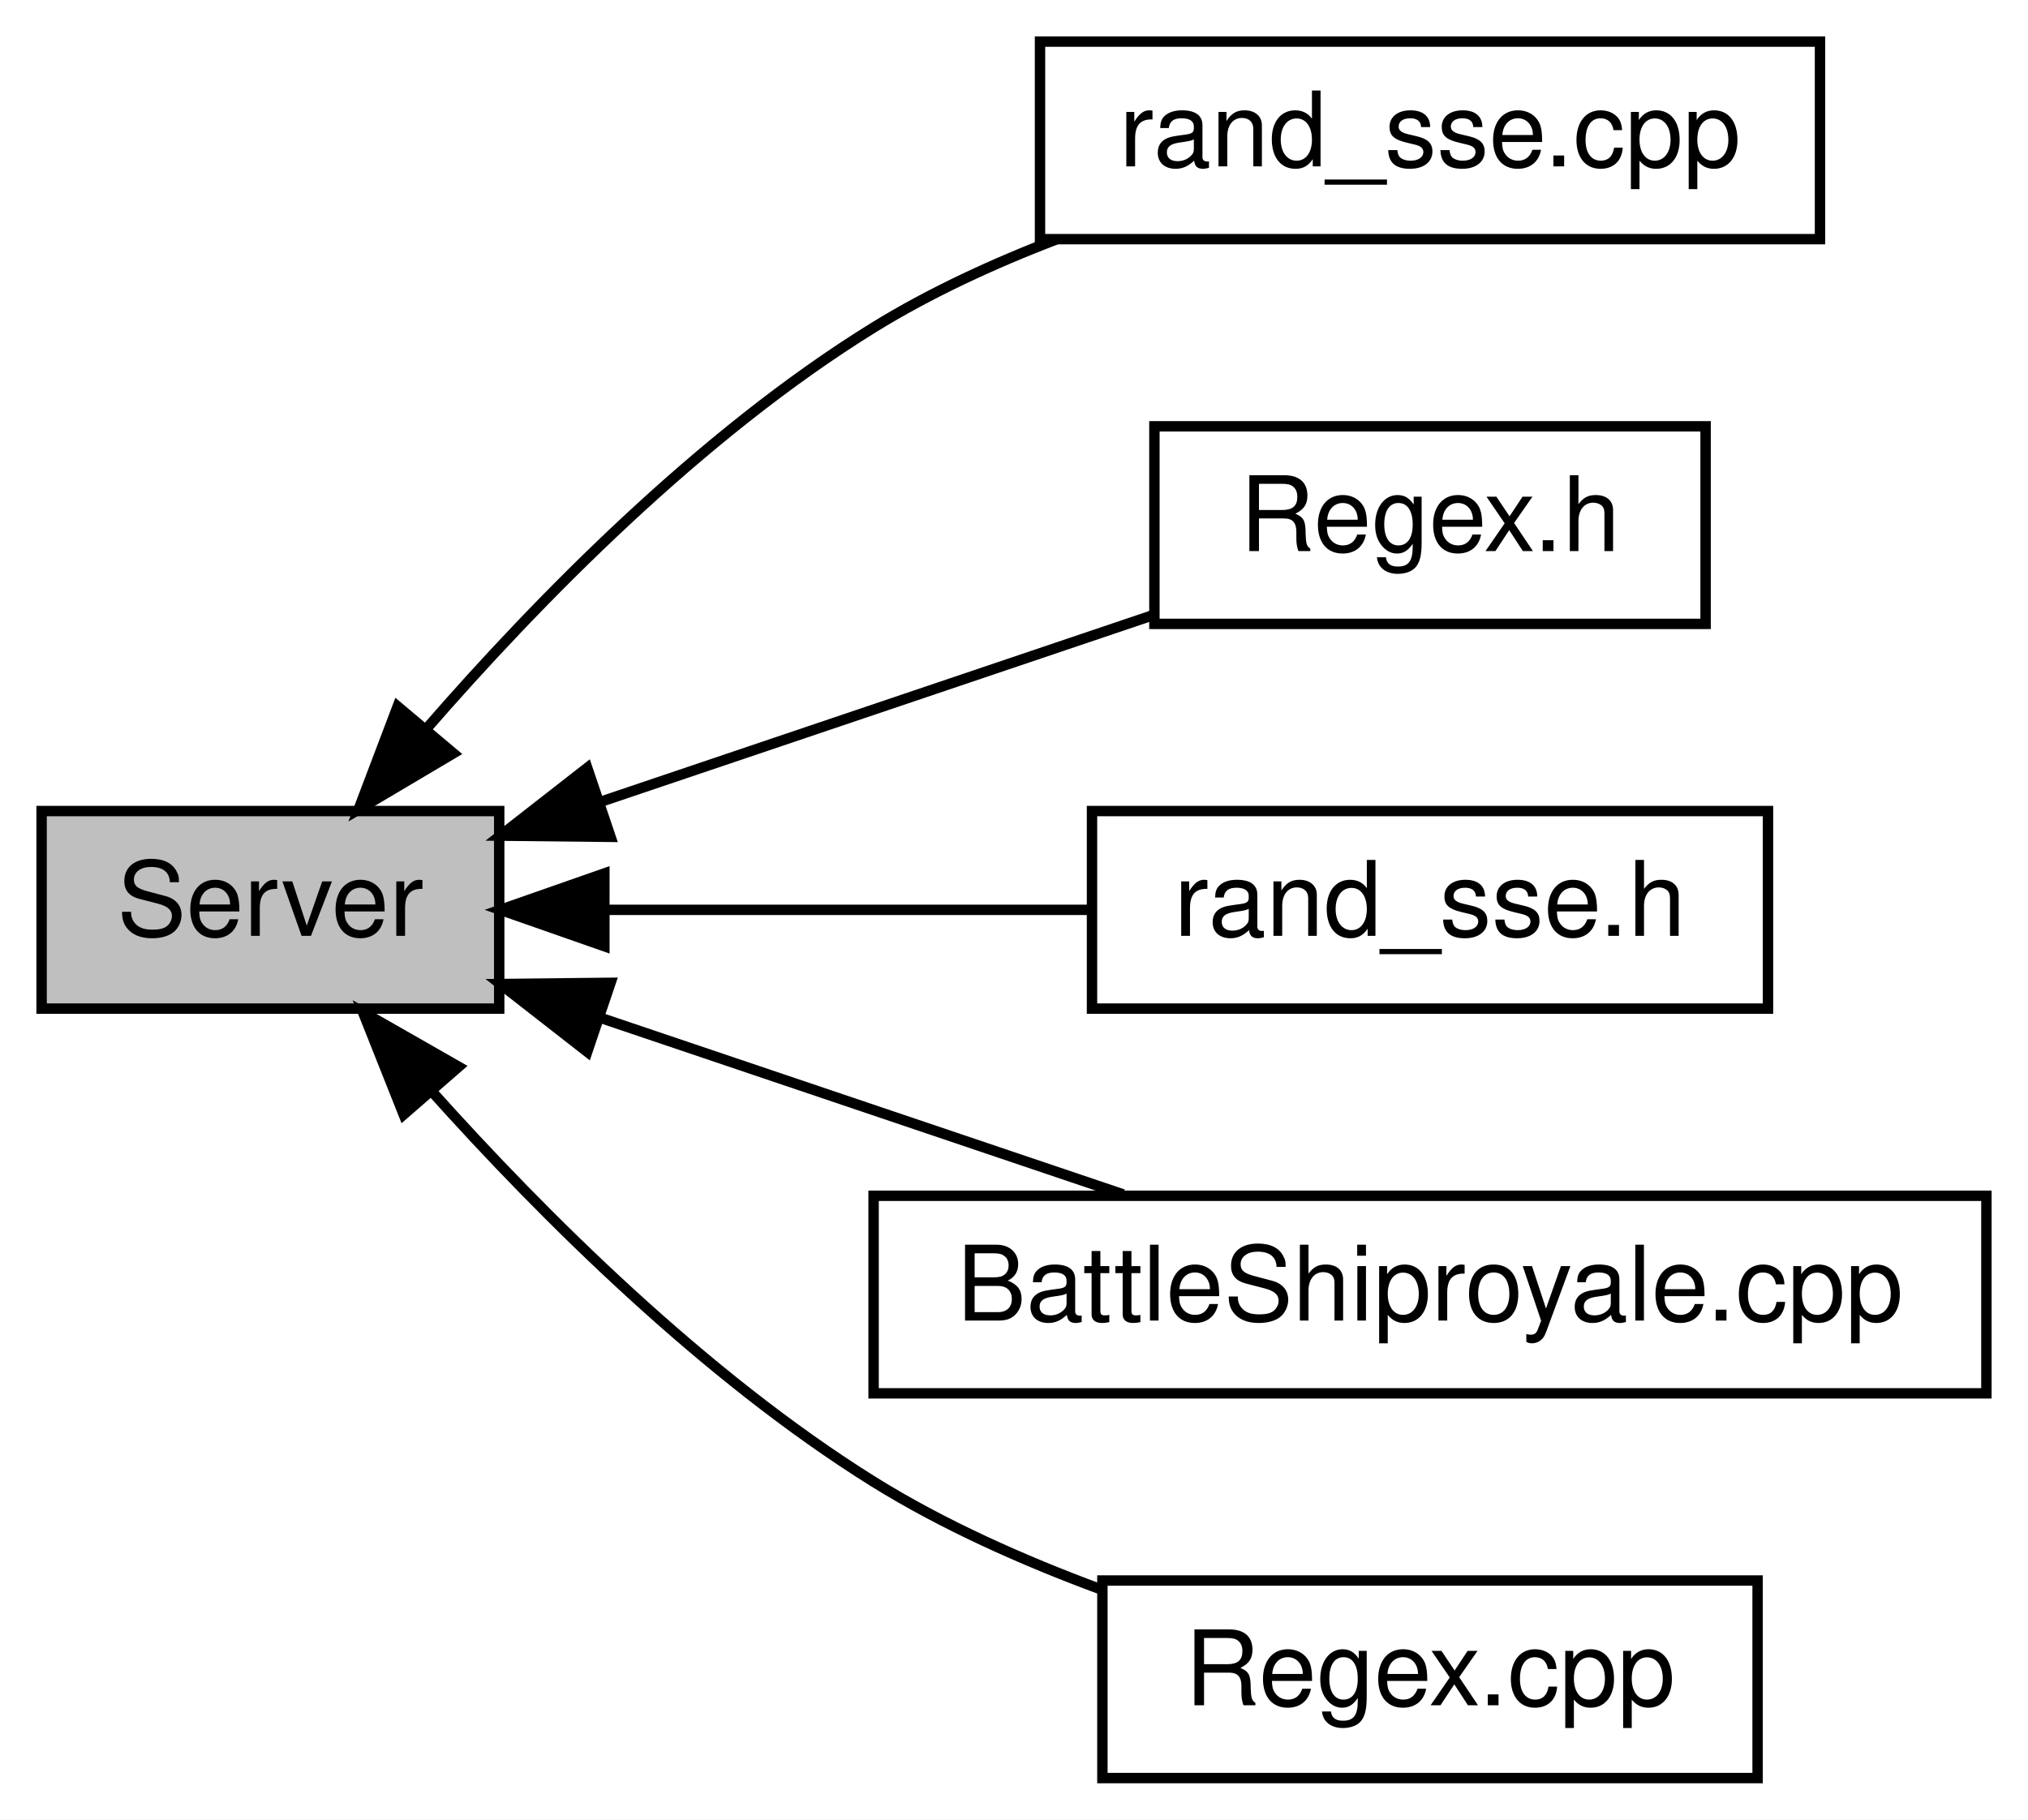
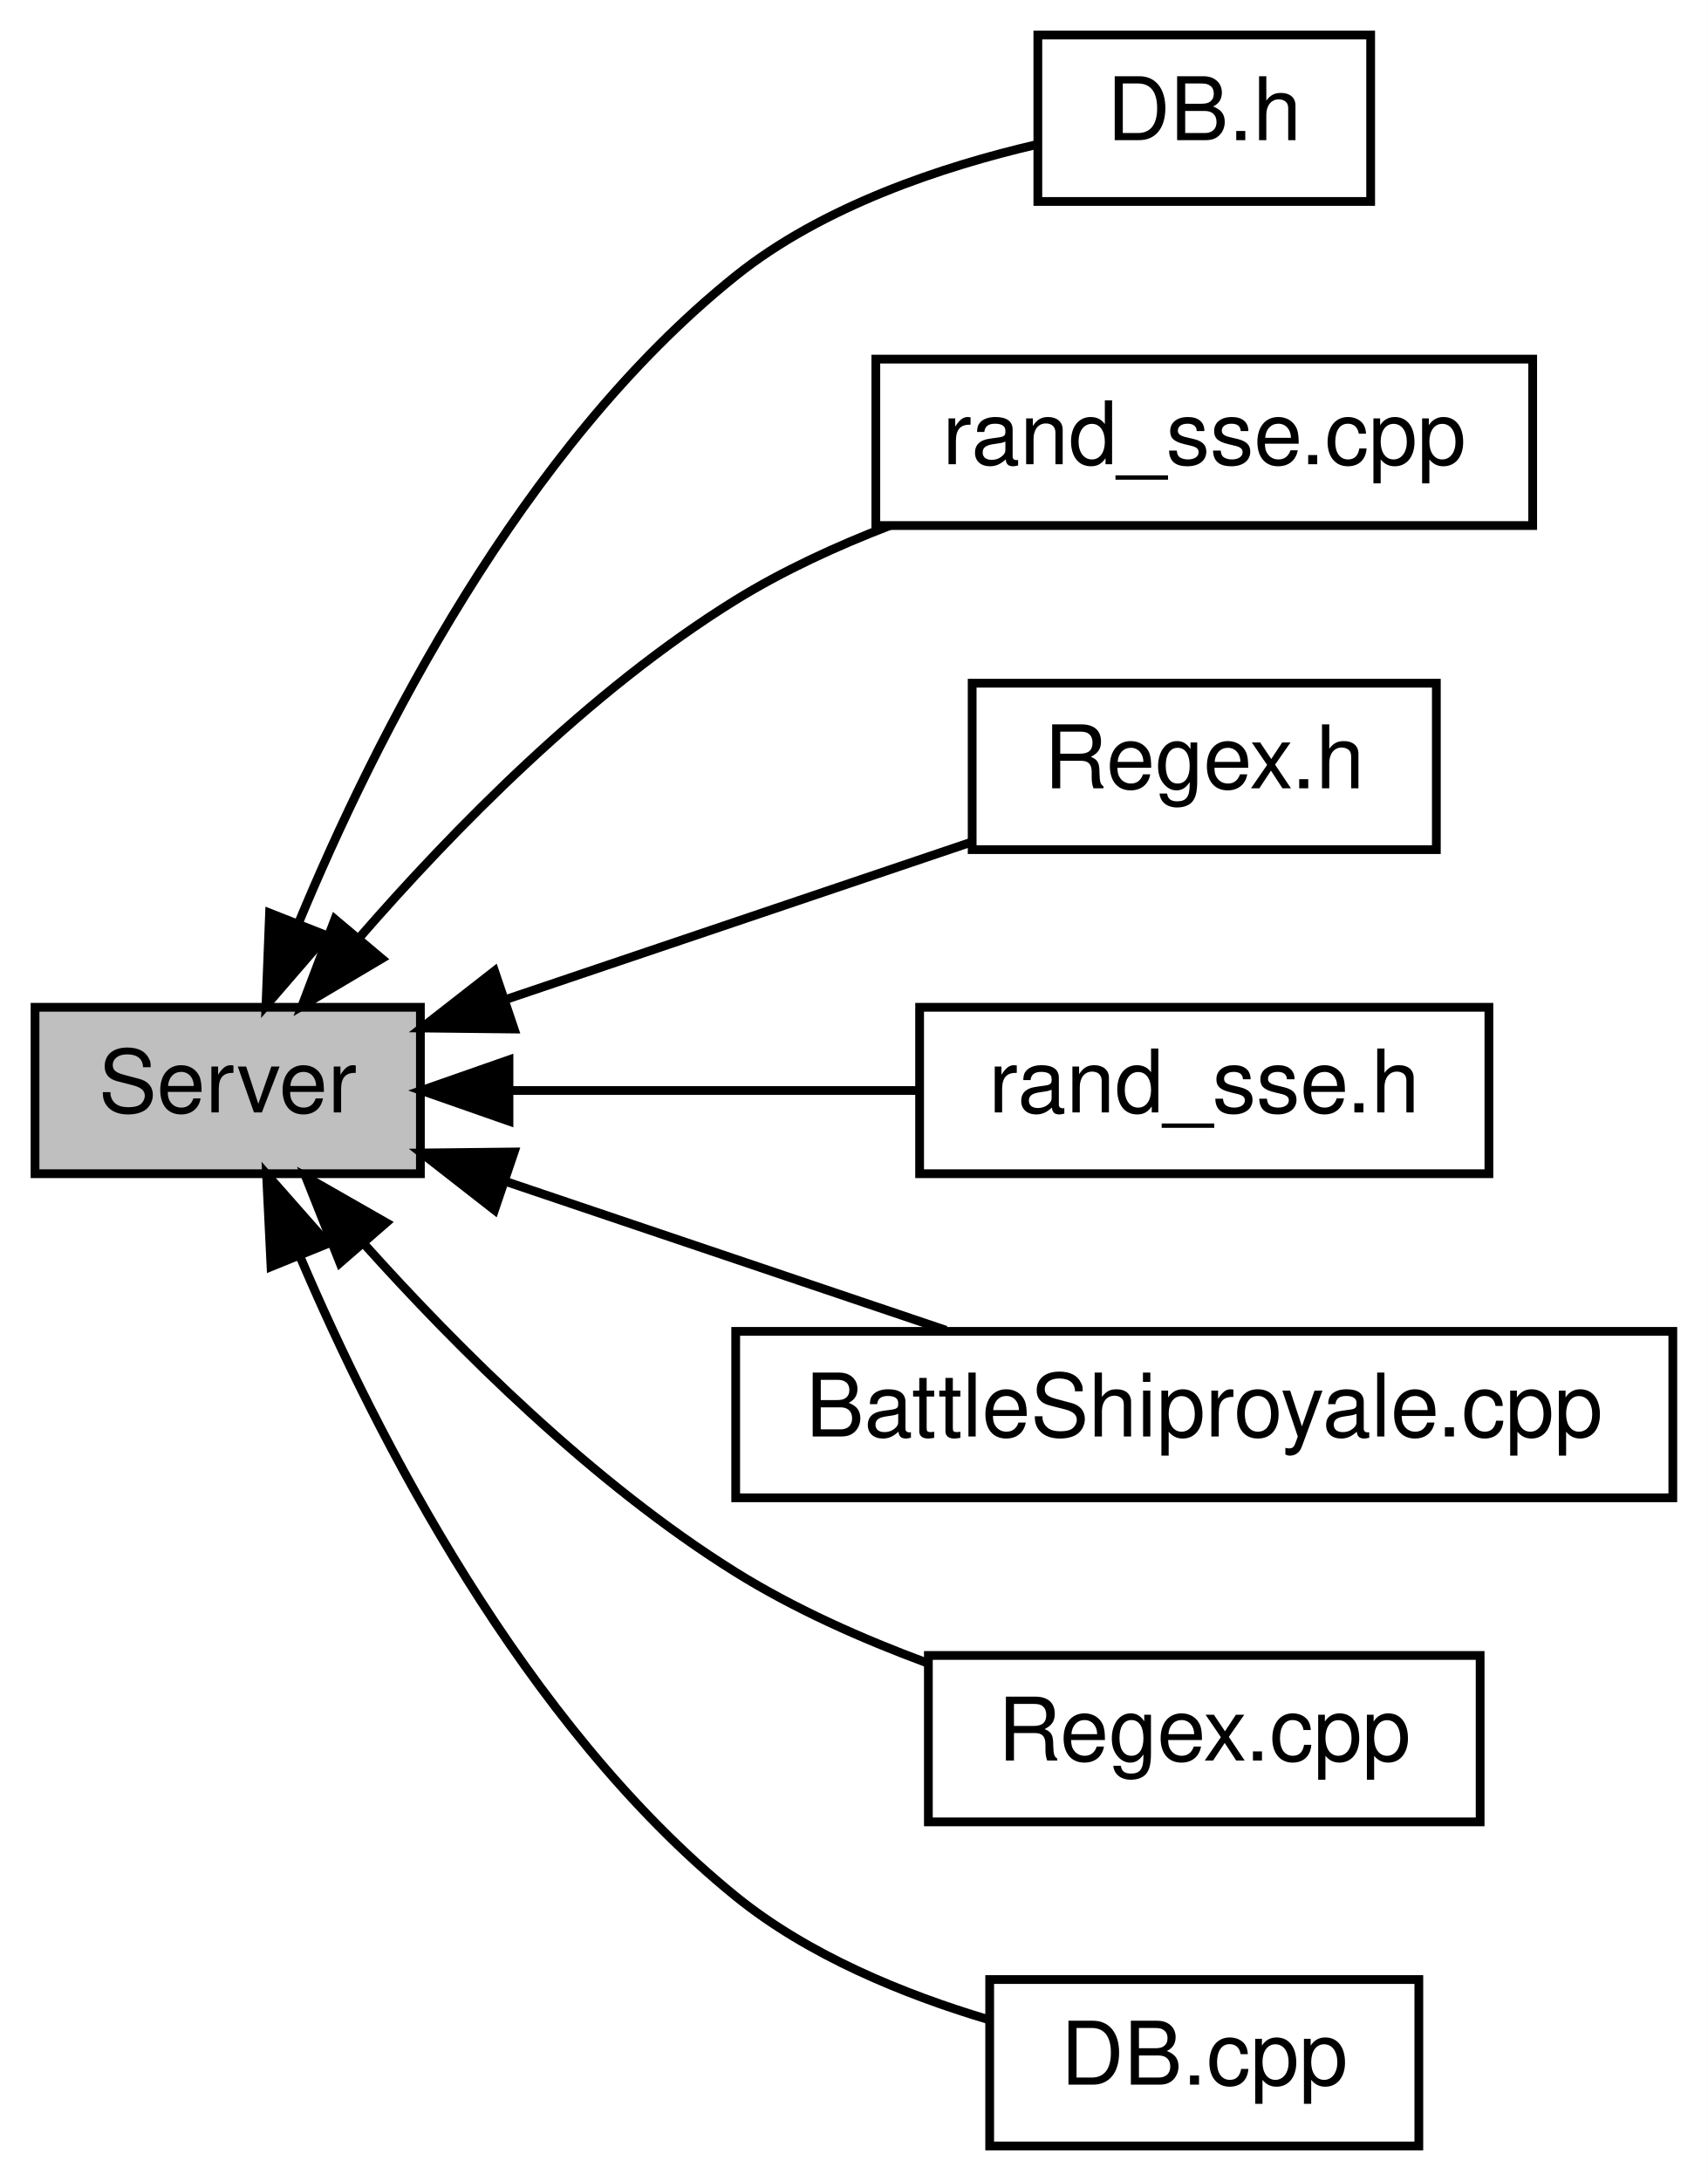
- <svg xmlns="http://www.w3.org/2000/svg" xmlns:xlink="http://www.w3.org/1999/xlink" width="195pt" height="175pt" viewBox="0.00 0.00 195.00 175.00">
-   <g id="graph0" class="graph" transform="scale(1 1) rotate(0) translate(4 171)">
-     <polygon fill="white" stroke="none" points="-4,4 -4,-171 191,-171 191,4 -4,4" />
+ <svg xmlns="http://www.w3.org/2000/svg" xmlns:xlink="http://www.w3.org/1999/xlink" width="195pt" height="249pt" viewBox="0.00 0.00 195.00 249.00">
+   <g id="graph0" class="graph" transform="scale(1 1) rotate(0) translate(4 245)">
+     <polygon fill="white" stroke="none" points="-4,4 -4,-245 191,-245 191,4 -4,4" />
    <g id="node1" class="node">
      <g id="a_node1">
-         <a xlink:title="Сервер">
-           <polygon fill="#bfbfbf" stroke="black" points="44,-93 0,-93 0,-74 44,-74 44,-93" />
-           <text text-anchor="middle" x="22" y="-81" font-family="Helvetica,sans-Serif" font-size="10.00">Server</text>
+         <a xlink:href="group__dbh.html" target="_top" xlink:title=" ">
+           <polygon fill="white" stroke="black" points="152.5,-241 114.5,-241 114.5,-222 152.5,-222 152.5,-241" />
+           <text text-anchor="middle" x="133.5" y="-229" font-family="Helvetica,sans-Serif" font-size="10.00">DB.h</text>
        </a>
      </g>
    </g>
    <g id="node2" class="node">
      <g id="a_node2">
+         <a xlink:title="Сервер">
+           <polygon fill="#bfbfbf" stroke="black" points="44,-130 0,-130 0,-111 44,-111 44,-130" />
+           <text text-anchor="middle" x="22" y="-118" font-family="Helvetica,sans-Serif" font-size="10.00">Server</text>
+         </a>
+       </g>
+     </g>
+     <g id="edge3" class="edge">
+       <path fill="none" stroke="black" d="M30.092,-139.627C38.793,-160.589 55.476,-193.845 80,-213.5 89.925,-221.454 103.573,-225.991 114.466,-228.52" />
+       <polygon fill="black" stroke="black" points="33.291,-138.198 26.366,-130.18 26.779,-140.766 33.291,-138.198" />
+     </g>
+     <g id="node3" class="node">
+       <g id="a_node3">
        <a xlink:href="group__rand__ssecpp.html" target="_top" xlink:title=" ">
-           <polygon fill="white" stroke="black" points="171,-167 96,-167 96,-148 171,-148 171,-167" />
-           <text text-anchor="middle" x="133.5" y="-155" font-family="Helvetica,sans-Serif" font-size="10.00">rand_sse.cpp</text>
+           <polygon fill="white" stroke="black" points="171,-204 96,-204 96,-185 171,-185 171,-204" />
+           <text text-anchor="middle" x="133.5" y="-192" font-family="Helvetica,sans-Serif" font-size="10.00">rand_sse.cpp</text>
+         </a>
+       </g>
+     </g>
+     <g id="edge4" class="edge">
+       <path fill="none" stroke="black" d="M37.014,-137.927C47.675,-150.19 63.315,-166.192 80,-176.5 85.41,-179.843 91.52,-182.658 97.61,-184.996" />
+       <polygon fill="black" stroke="black" points="39.591,-135.554 30.477,-130.151 34.233,-140.058 39.591,-135.554" />
+     </g>
+     <g id="node4" class="node">
+       <g id="a_node4">
+         <a xlink:href="group__regexh.html" target="_top" xlink:title=" ">
+           <polygon fill="white" stroke="black" points="160,-167 107,-167 107,-148 160,-148 160,-167" />
+           <text text-anchor="middle" x="133.5" y="-155" font-family="Helvetica,sans-Serif" font-size="10.00">Regex.h</text>
+         </a>
+       </g>
+     </g>
+     <g id="edge7" class="edge">
+       <path fill="none" stroke="black" d="M53.962,-130.962C70.659,-136.604 91.021,-143.484 106.827,-148.825" />
+       <polygon fill="black" stroke="black" points="54.707,-127.519 44.113,-127.634 52.466,-134.151 54.707,-127.519" />
+     </g>
+     <g id="node5" class="node">
+       <g id="a_node5">
+         <a xlink:href="group__rand__sseh.html" target="_top" xlink:title=" ">
+           <polygon fill="white" stroke="black" points="166,-130 101,-130 101,-111 166,-111 166,-130" />
+           <text text-anchor="middle" x="133.5" y="-118" font-family="Helvetica,sans-Serif" font-size="10.00">rand_sse.h</text>
+         </a>
+       </g>
+     </g>
+     <g id="edge5" class="edge">
+       <path fill="none" stroke="black" d="M54.149,-120.5C68.708,-120.5 86.019,-120.5 100.663,-120.5" />
+       <polygon fill="black" stroke="black" points="54.113,-117 44.113,-120.5 54.113,-124 54.113,-117" />
+     </g>
+     <g id="node6" class="node">
+       <g id="a_node6">
+         <a xlink:href="group__battleshiproyalecpp.html" target="_top" xlink:title=" ">
+           <polygon fill="white" stroke="black" points="187,-93 80,-93 80,-74 187,-74 187,-93" />
+           <text text-anchor="middle" x="133.5" y="-81" font-family="Helvetica,sans-Serif" font-size="10.00">BattleShiproyale.cpp</text>
+         </a>
+       </g>
+     </g>
+     <g id="edge1" class="edge">
+       <path fill="none" stroke="black" d="M53.906,-110.057C69.634,-104.742 88.625,-98.325 103.998,-93.131" />
+       <polygon fill="black" stroke="black" points="52.466,-106.849 44.113,-113.366 54.707,-113.481 52.466,-106.849" />
+     </g>
+     <g id="node7" class="node">
+       <g id="a_node7">
+         <a xlink:href="group__regexcpp.html" target="_top" xlink:title=" ">
+           <polygon fill="white" stroke="black" points="165,-56 102,-56 102,-37 165,-37 165,-56" />
+           <text text-anchor="middle" x="133.5" y="-44" font-family="Helvetica,sans-Serif" font-size="10.00">Regex.cpp</text>
+         </a>
+       </g>
+     </g>
+     <g id="edge6" class="edge">
+       <path fill="none" stroke="black" d="M37.498,-103.065C48.202,-91.123 63.691,-75.666 80,-65.5 86.663,-61.347 94.365,-57.92 101.783,-55.175" />
+       <polygon fill="black" stroke="black" points="34.814,-100.817 30.9,-110.662 40.099,-105.407 34.814,-100.817" />
+     </g>
+     <g id="node8" class="node">
+       <g id="a_node8">
+         <a xlink:href="group__dbcpp.html" target="_top" xlink:title=" ">
+           <polygon fill="white" stroke="black" points="158,-19 109,-19 109,-0 158,-0 158,-19" />
+           <text text-anchor="middle" x="133.5" y="-7" font-family="Helvetica,sans-Serif" font-size="10.00">DB.cpp</text>
        </a>
      </g>
    </g>
    <g id="edge2" class="edge">
-       <path fill="none" stroke="black" d="M37.014,-100.927C47.675,-113.19 63.315,-129.192 80,-139.5 85.41,-142.843 91.52,-145.658 97.61,-147.996" />
-       <polygon fill="black" stroke="black" points="39.591,-98.554 30.477,-93.151 34.233,-103.058 39.591,-98.554" />
-     </g>
-     <g id="node3" class="node">
-       <g id="a_node3">
-         <a xlink:href="group__regexh.html" target="_top" xlink:title=" ">
-           <polygon fill="white" stroke="black" points="160,-130 107,-130 107,-111 160,-111 160,-130" />
-           <text text-anchor="middle" x="133.5" y="-118" font-family="Helvetica,sans-Serif" font-size="10.00">Regex.h</text>
-         </a>
-       </g>
-     </g>
-     <g id="edge5" class="edge">
-       <path fill="none" stroke="black" d="M53.962,-93.962C70.659,-99.604 91.021,-106.484 106.827,-111.825" />
-       <polygon fill="black" stroke="black" points="54.707,-90.519 44.113,-90.634 52.466,-97.151 54.707,-90.519" />
-     </g>
-     <g id="node4" class="node">
-       <g id="a_node4">
-         <a xlink:href="group__rand__sseh.html" target="_top" xlink:title=" ">
-           <polygon fill="white" stroke="black" points="166,-93 101,-93 101,-74 166,-74 166,-93" />
-           <text text-anchor="middle" x="133.5" y="-81" font-family="Helvetica,sans-Serif" font-size="10.00">rand_sse.h</text>
-         </a>
-       </g>
-     </g>
-     <g id="edge3" class="edge">
-       <path fill="none" stroke="black" d="M54.149,-83.5C68.708,-83.5 86.019,-83.5 100.663,-83.5" />
-       <polygon fill="black" stroke="black" points="54.113,-80 44.113,-83.5 54.113,-87 54.113,-80" />
-     </g>
-     <g id="node5" class="node">
-       <g id="a_node5">
-         <a xlink:href="group__battleshiproyalecpp.html" target="_top" xlink:title=" ">
-           <polygon fill="white" stroke="black" points="187,-56 80,-56 80,-37 187,-37 187,-56" />
-           <text text-anchor="middle" x="133.5" y="-44" font-family="Helvetica,sans-Serif" font-size="10.00">BattleShiproyale.cpp</text>
-         </a>
-       </g>
-     </g>
-     <g id="edge1" class="edge">
-       <path fill="none" stroke="black" d="M53.906,-73.057C69.634,-67.742 88.625,-61.325 103.998,-56.131" />
-       <polygon fill="black" stroke="black" points="52.466,-69.849 44.113,-76.366 54.707,-76.481 52.466,-69.849" />
-     </g>
-     <g id="node6" class="node">
-       <g id="a_node6">
-         <a xlink:href="group__regexcpp.html" target="_top" xlink:title=" ">
-           <polygon fill="white" stroke="black" points="165,-19 102,-19 102,-0 165,-0 165,-19" />
-           <text text-anchor="middle" x="133.5" y="-7" font-family="Helvetica,sans-Serif" font-size="10.00">Regex.cpp</text>
-         </a>
-       </g>
-     </g>
-     <g id="edge4" class="edge">
-       <path fill="none" stroke="black" d="M37.498,-66.065C48.202,-54.123 63.691,-38.666 80,-28.5 86.663,-24.347 94.365,-20.92 101.783,-18.175" />
-       <polygon fill="black" stroke="black" points="34.814,-63.817 30.9,-73.662 40.099,-68.407 34.814,-63.817" />
+       <path fill="none" stroke="black" d="M30.207,-101.655C39.011,-80.986 55.786,-48.148 80,-28.5 88.28,-21.782 99.137,-17.329 108.828,-14.435" />
+       <polygon fill="black" stroke="black" points="26.946,-100.384 26.43,-110.967 33.432,-103.016 26.946,-100.384" />
    </g>
  </g>
</svg>
